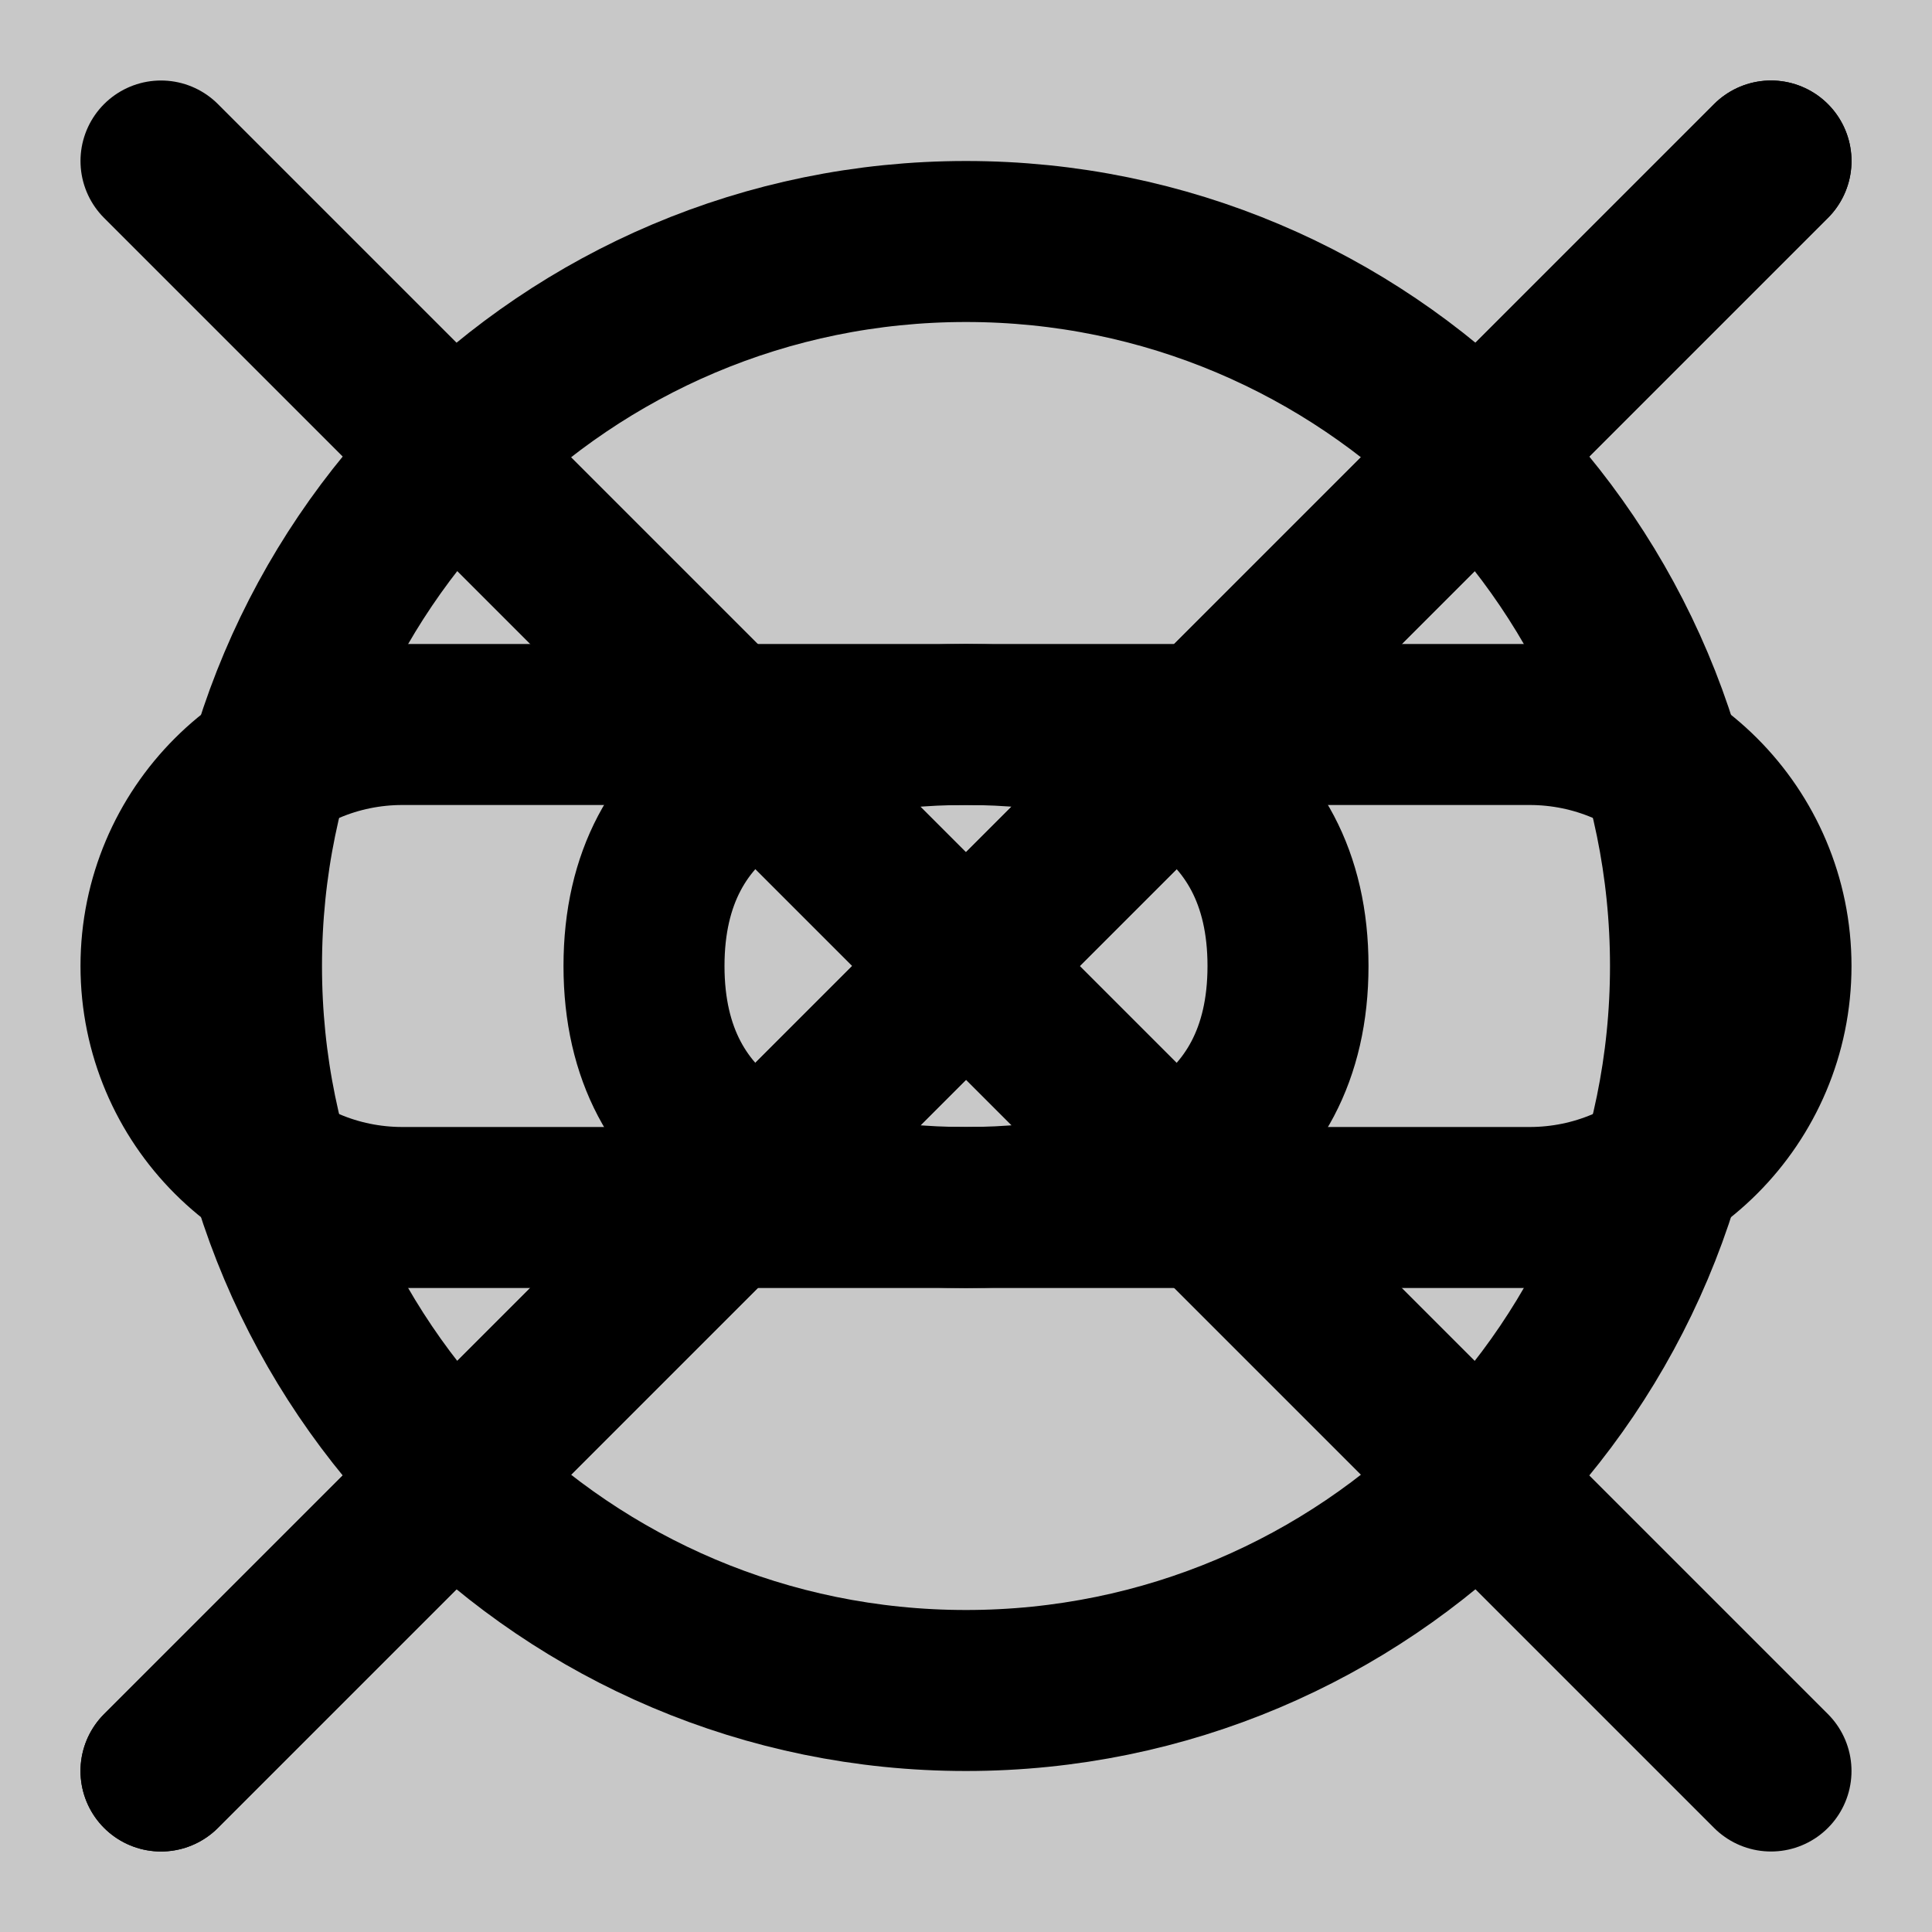
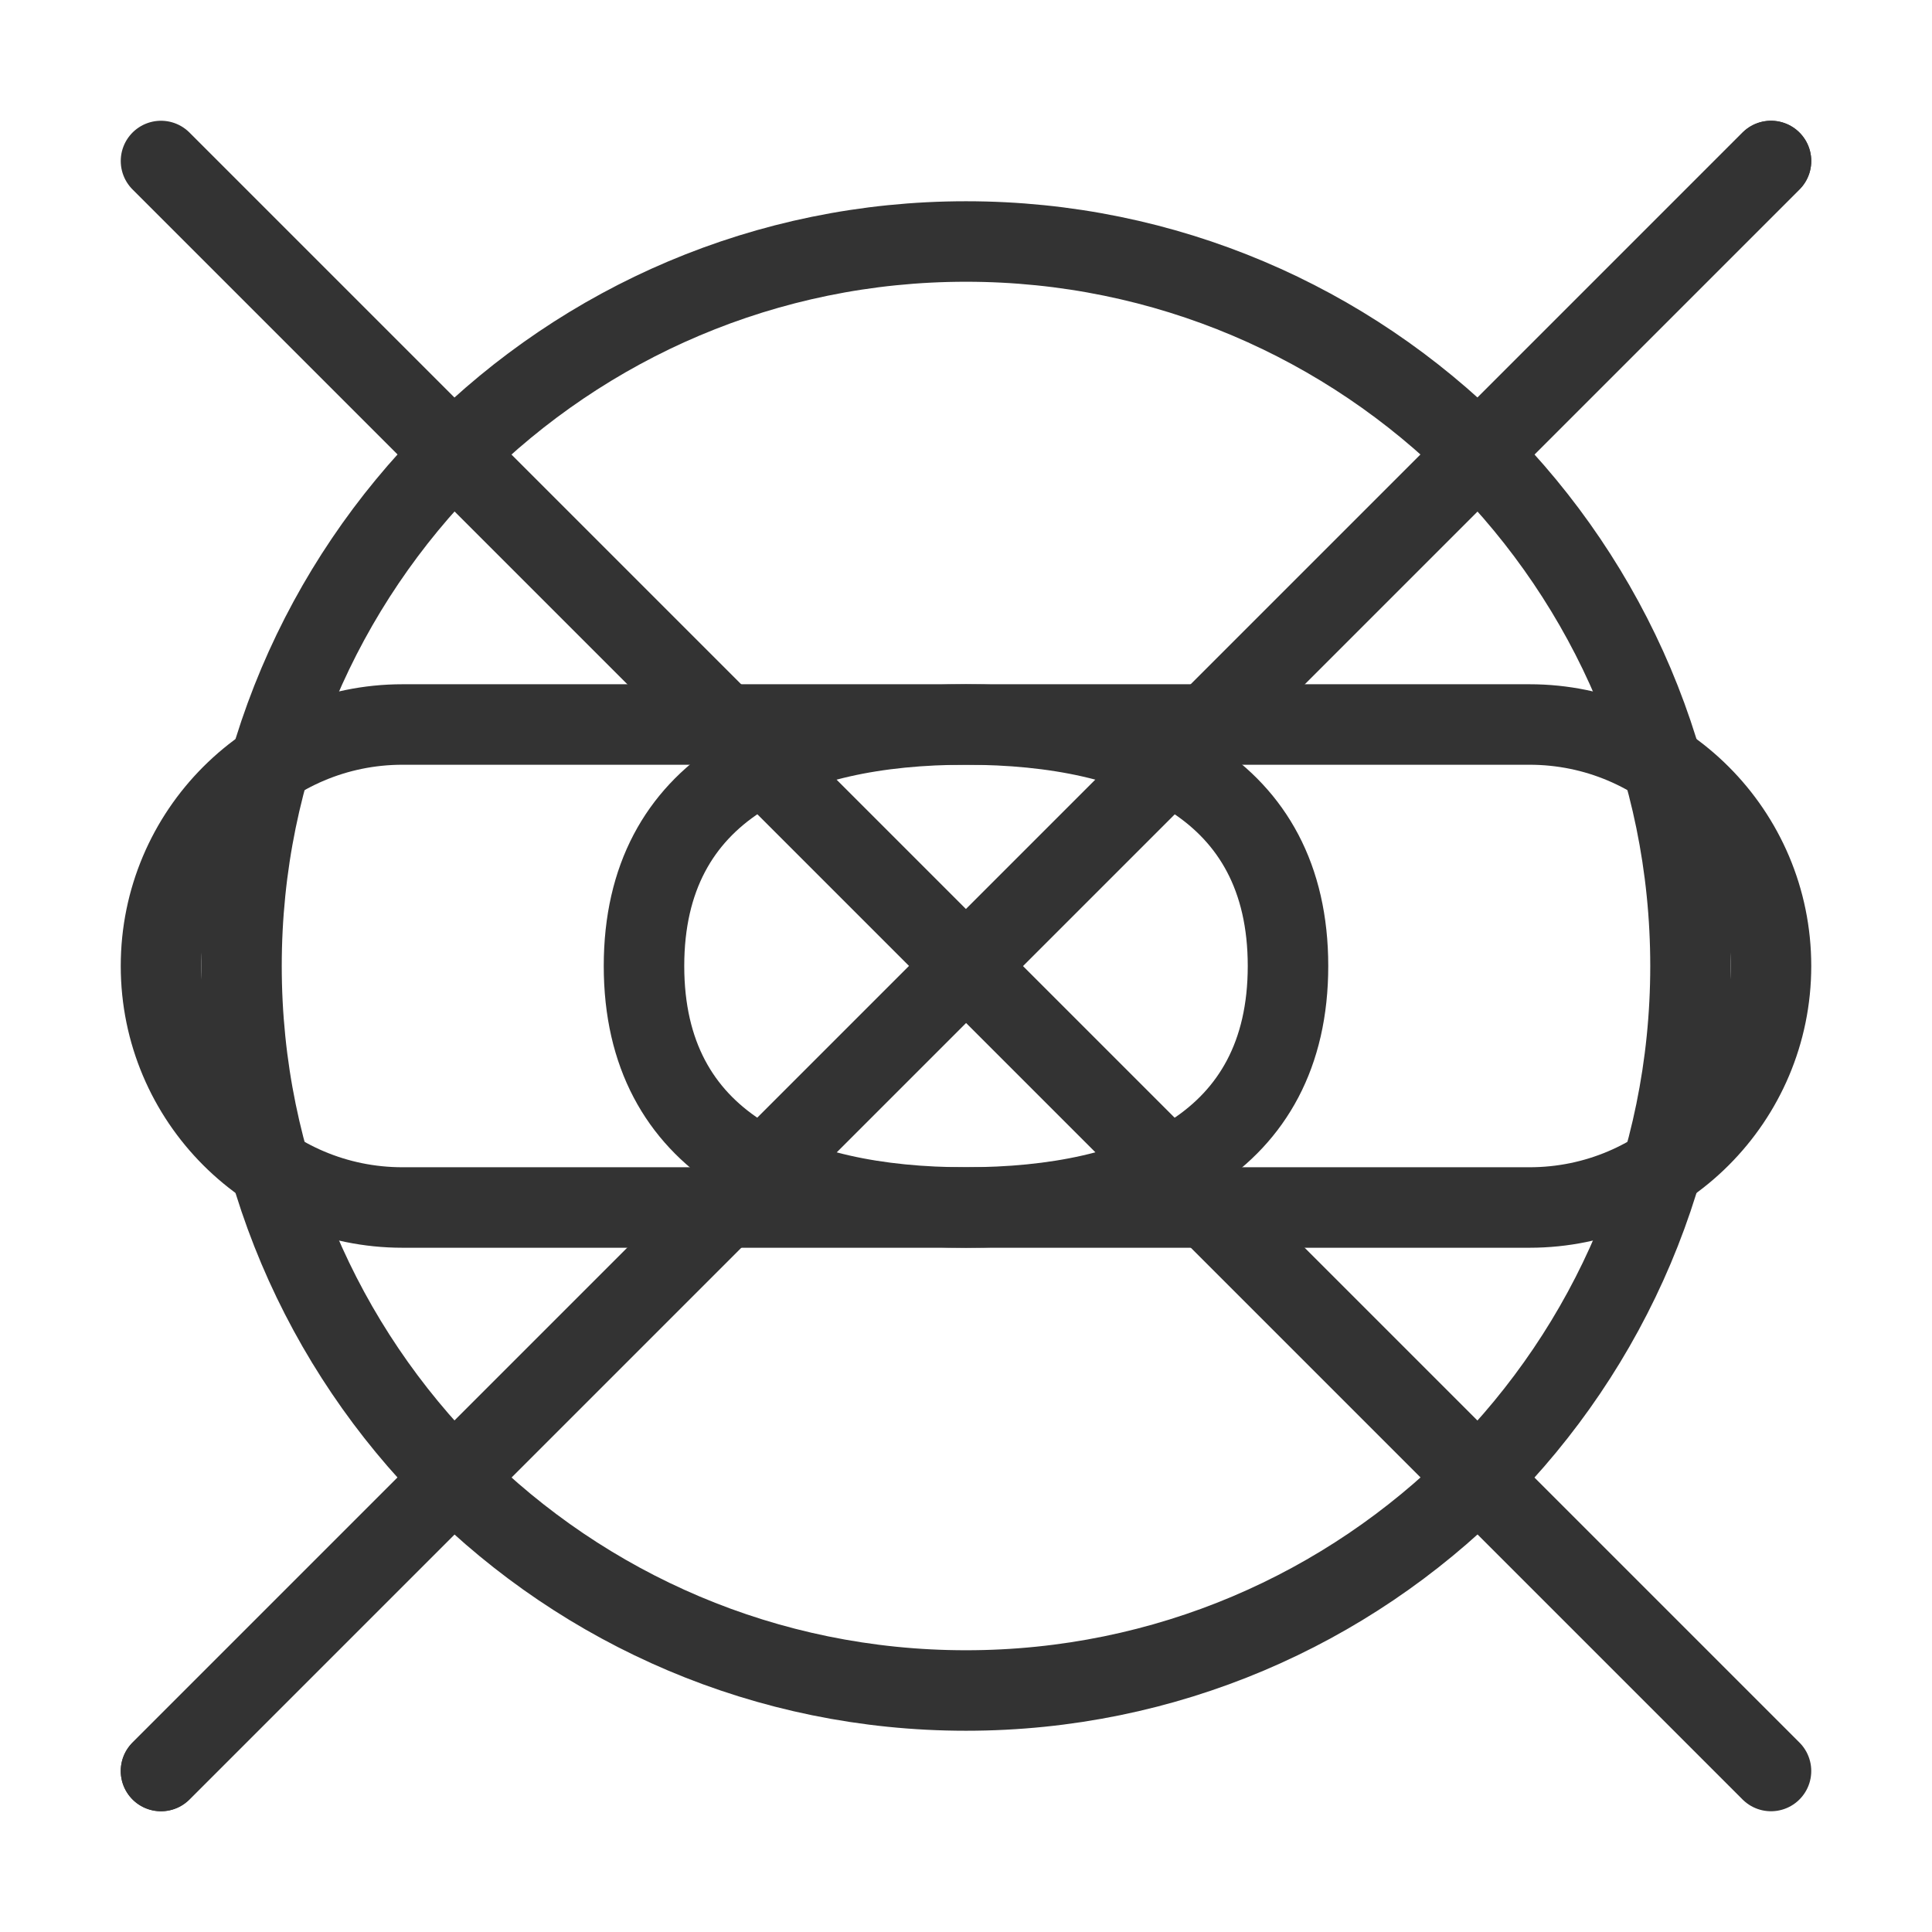
<svg xmlns="http://www.w3.org/2000/svg" width="24" height="24" viewBox="0 0 24 24" fill="none">
-   <rect width="24" height="24" fill="#C8C8C8" />
-   <path d="M16 12C16 14.209 14.209 15 12 15C9.791 15 8 14.209 8 12C8 9.791 9.791 9 12 9C14.209 9 16 9.791 16 12Z" stroke="black" stroke-width="2" />
-   <circle cx="12" cy="12" r="9" stroke="black" stroke-width="2" />
-   <rect x="2" y="9" width="20" height="6" rx="3" stroke="black" stroke-width="2" />
-   <path d="M22 2L2 22" stroke="black" stroke-width="2" stroke-linecap="round" />
-   <path d="M22 2L2 22" stroke="black" stroke-width="2" stroke-linecap="round" />
-   <path d="M2 2L22 22" stroke="black" stroke-width="2" stroke-linecap="round" />
+   <rect width="24" height="24" fill="none" />
+   <path d="M16 12C16 14.209 14.209 15 12 15C9.791 15 8 14.209 8 12C8 9.791 9.791 9 12 9C14.209 9 16 9.791 16 12Z" stroke="#333" stroke-width="1" />
+   <circle cx="12" cy="12" r="9" stroke="#333" stroke-width="1" />
+   <rect x="2" y="9" width="20" height="6" rx="3" stroke="#333" stroke-width="1" />
+   <path d="M22 2L2 22" stroke="#333" stroke-width="1" stroke-linecap="round" />
+   <path d="M22 2L2 22" stroke="#333" stroke-width="1" stroke-linecap="round" />
+   <path d="M2 2L22 22" stroke="#333" stroke-width="1" stroke-linecap="round" />
</svg>
